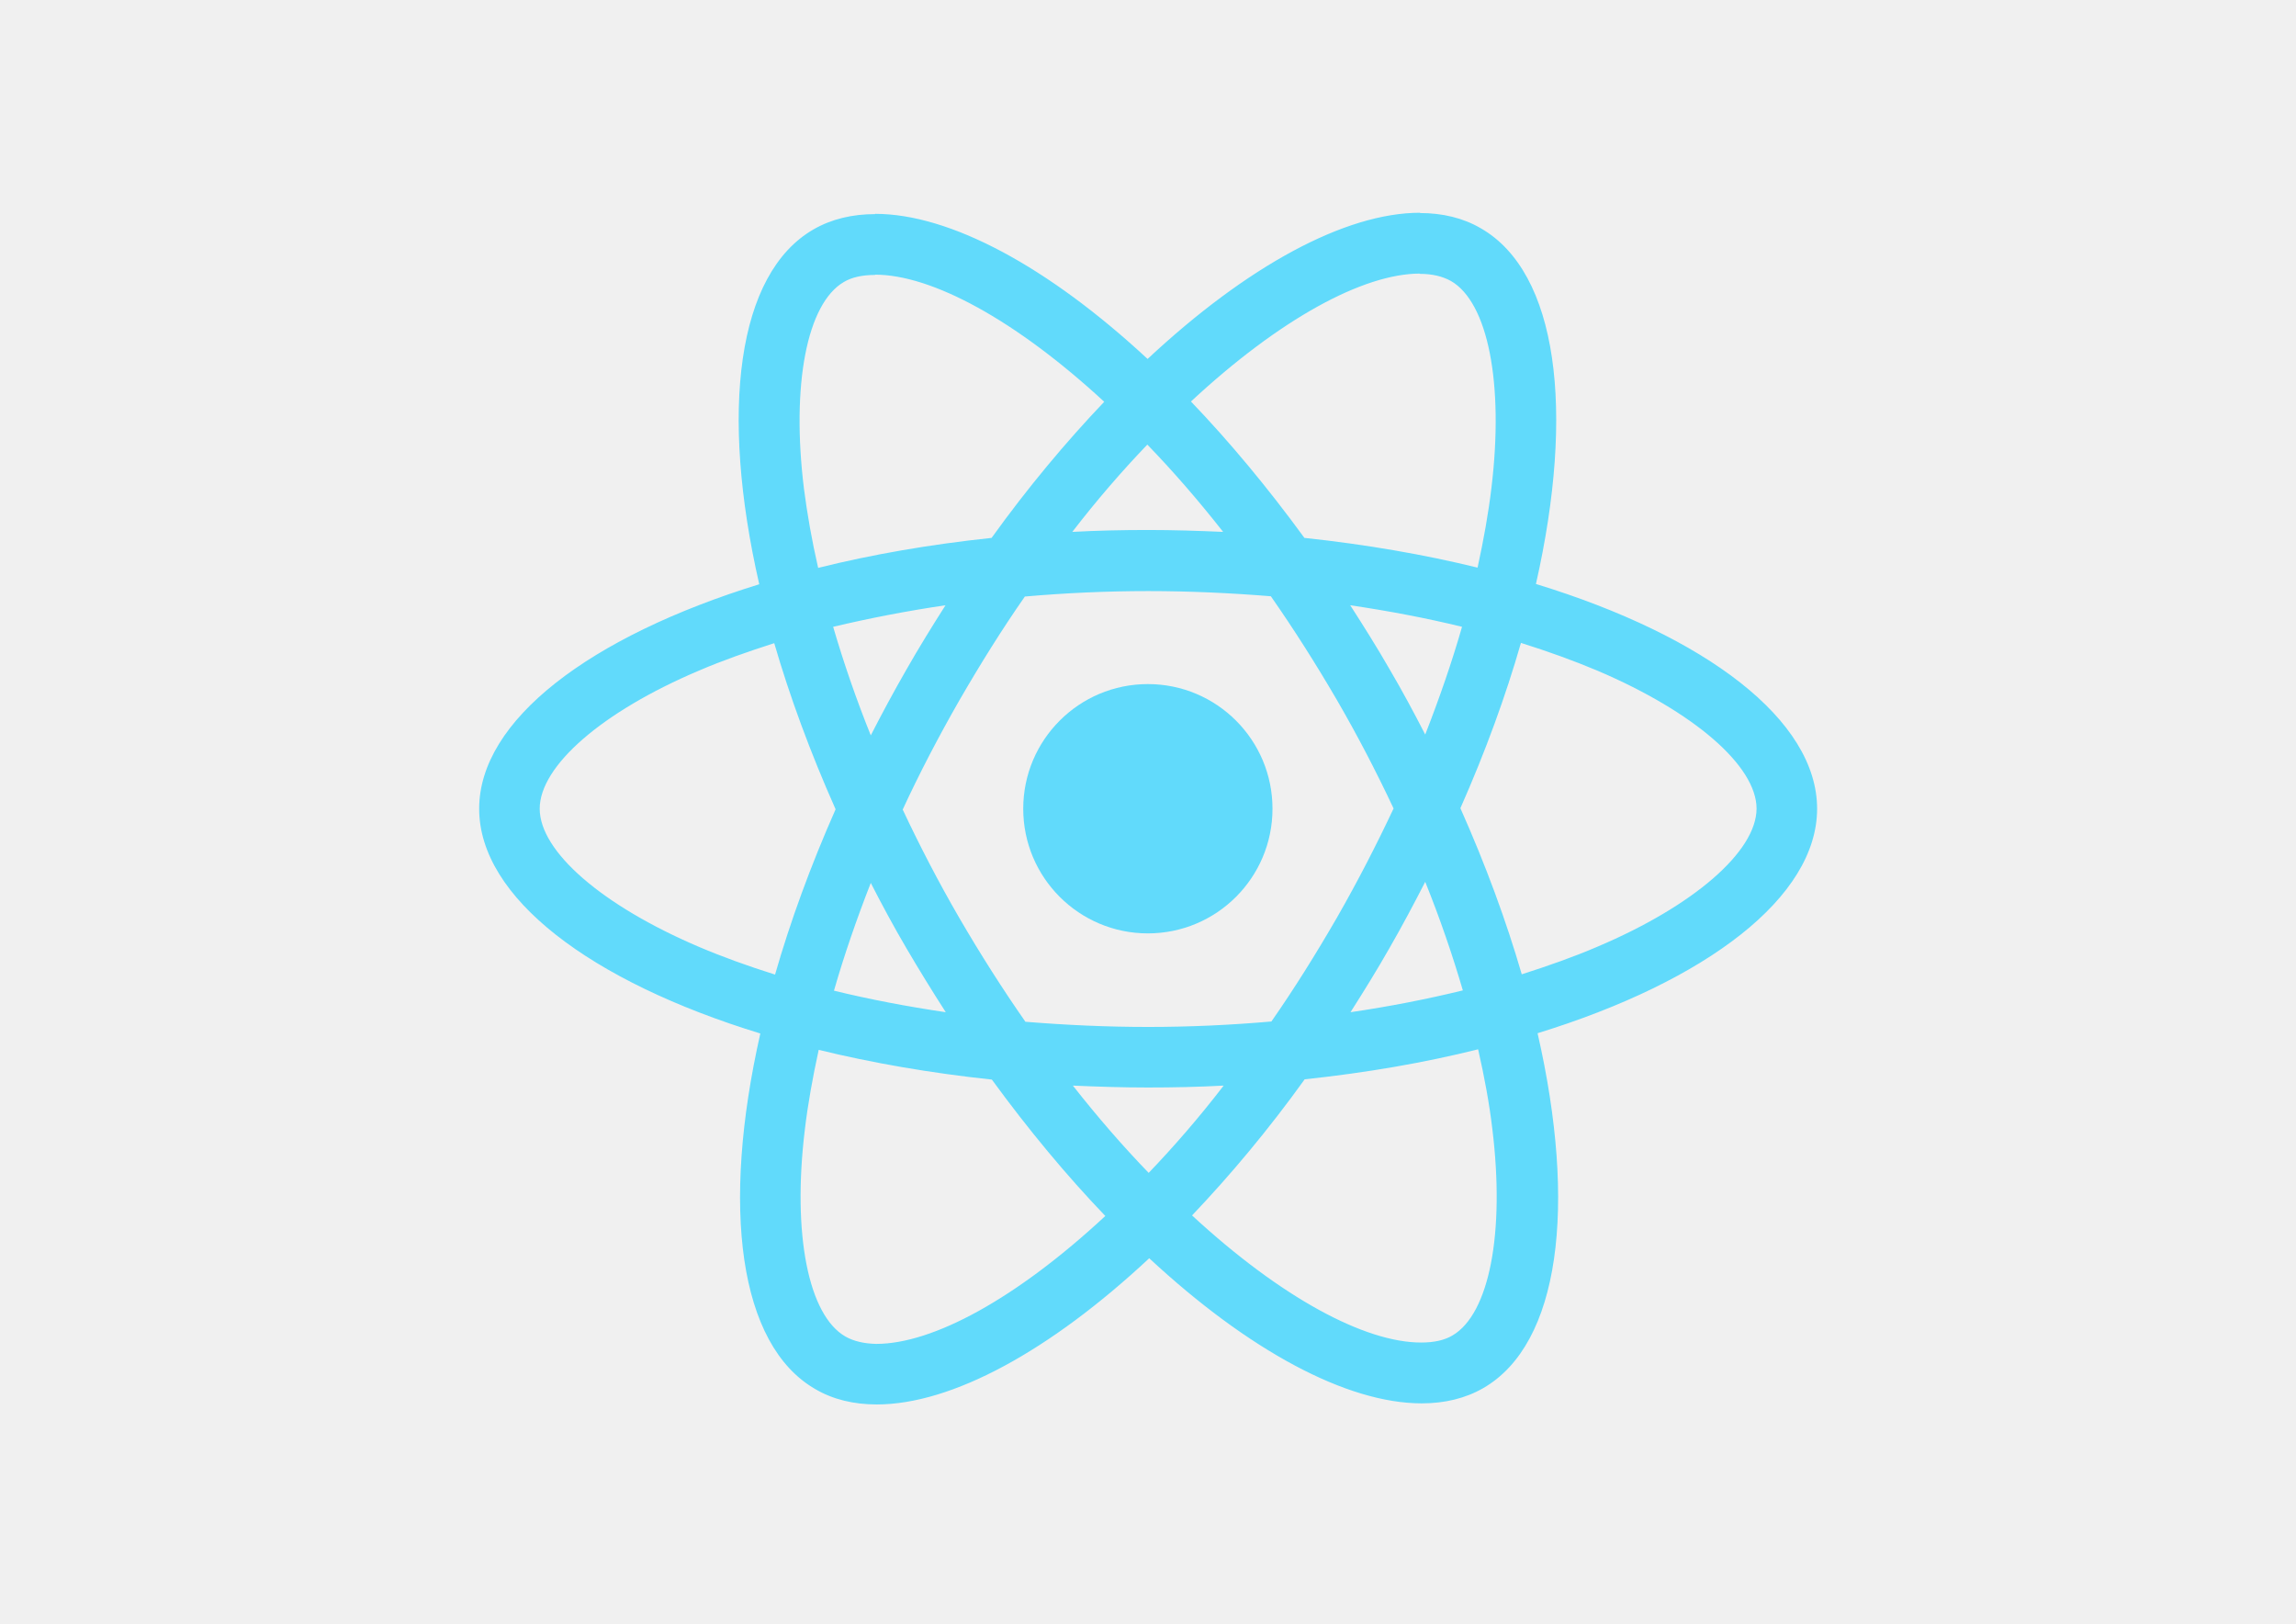
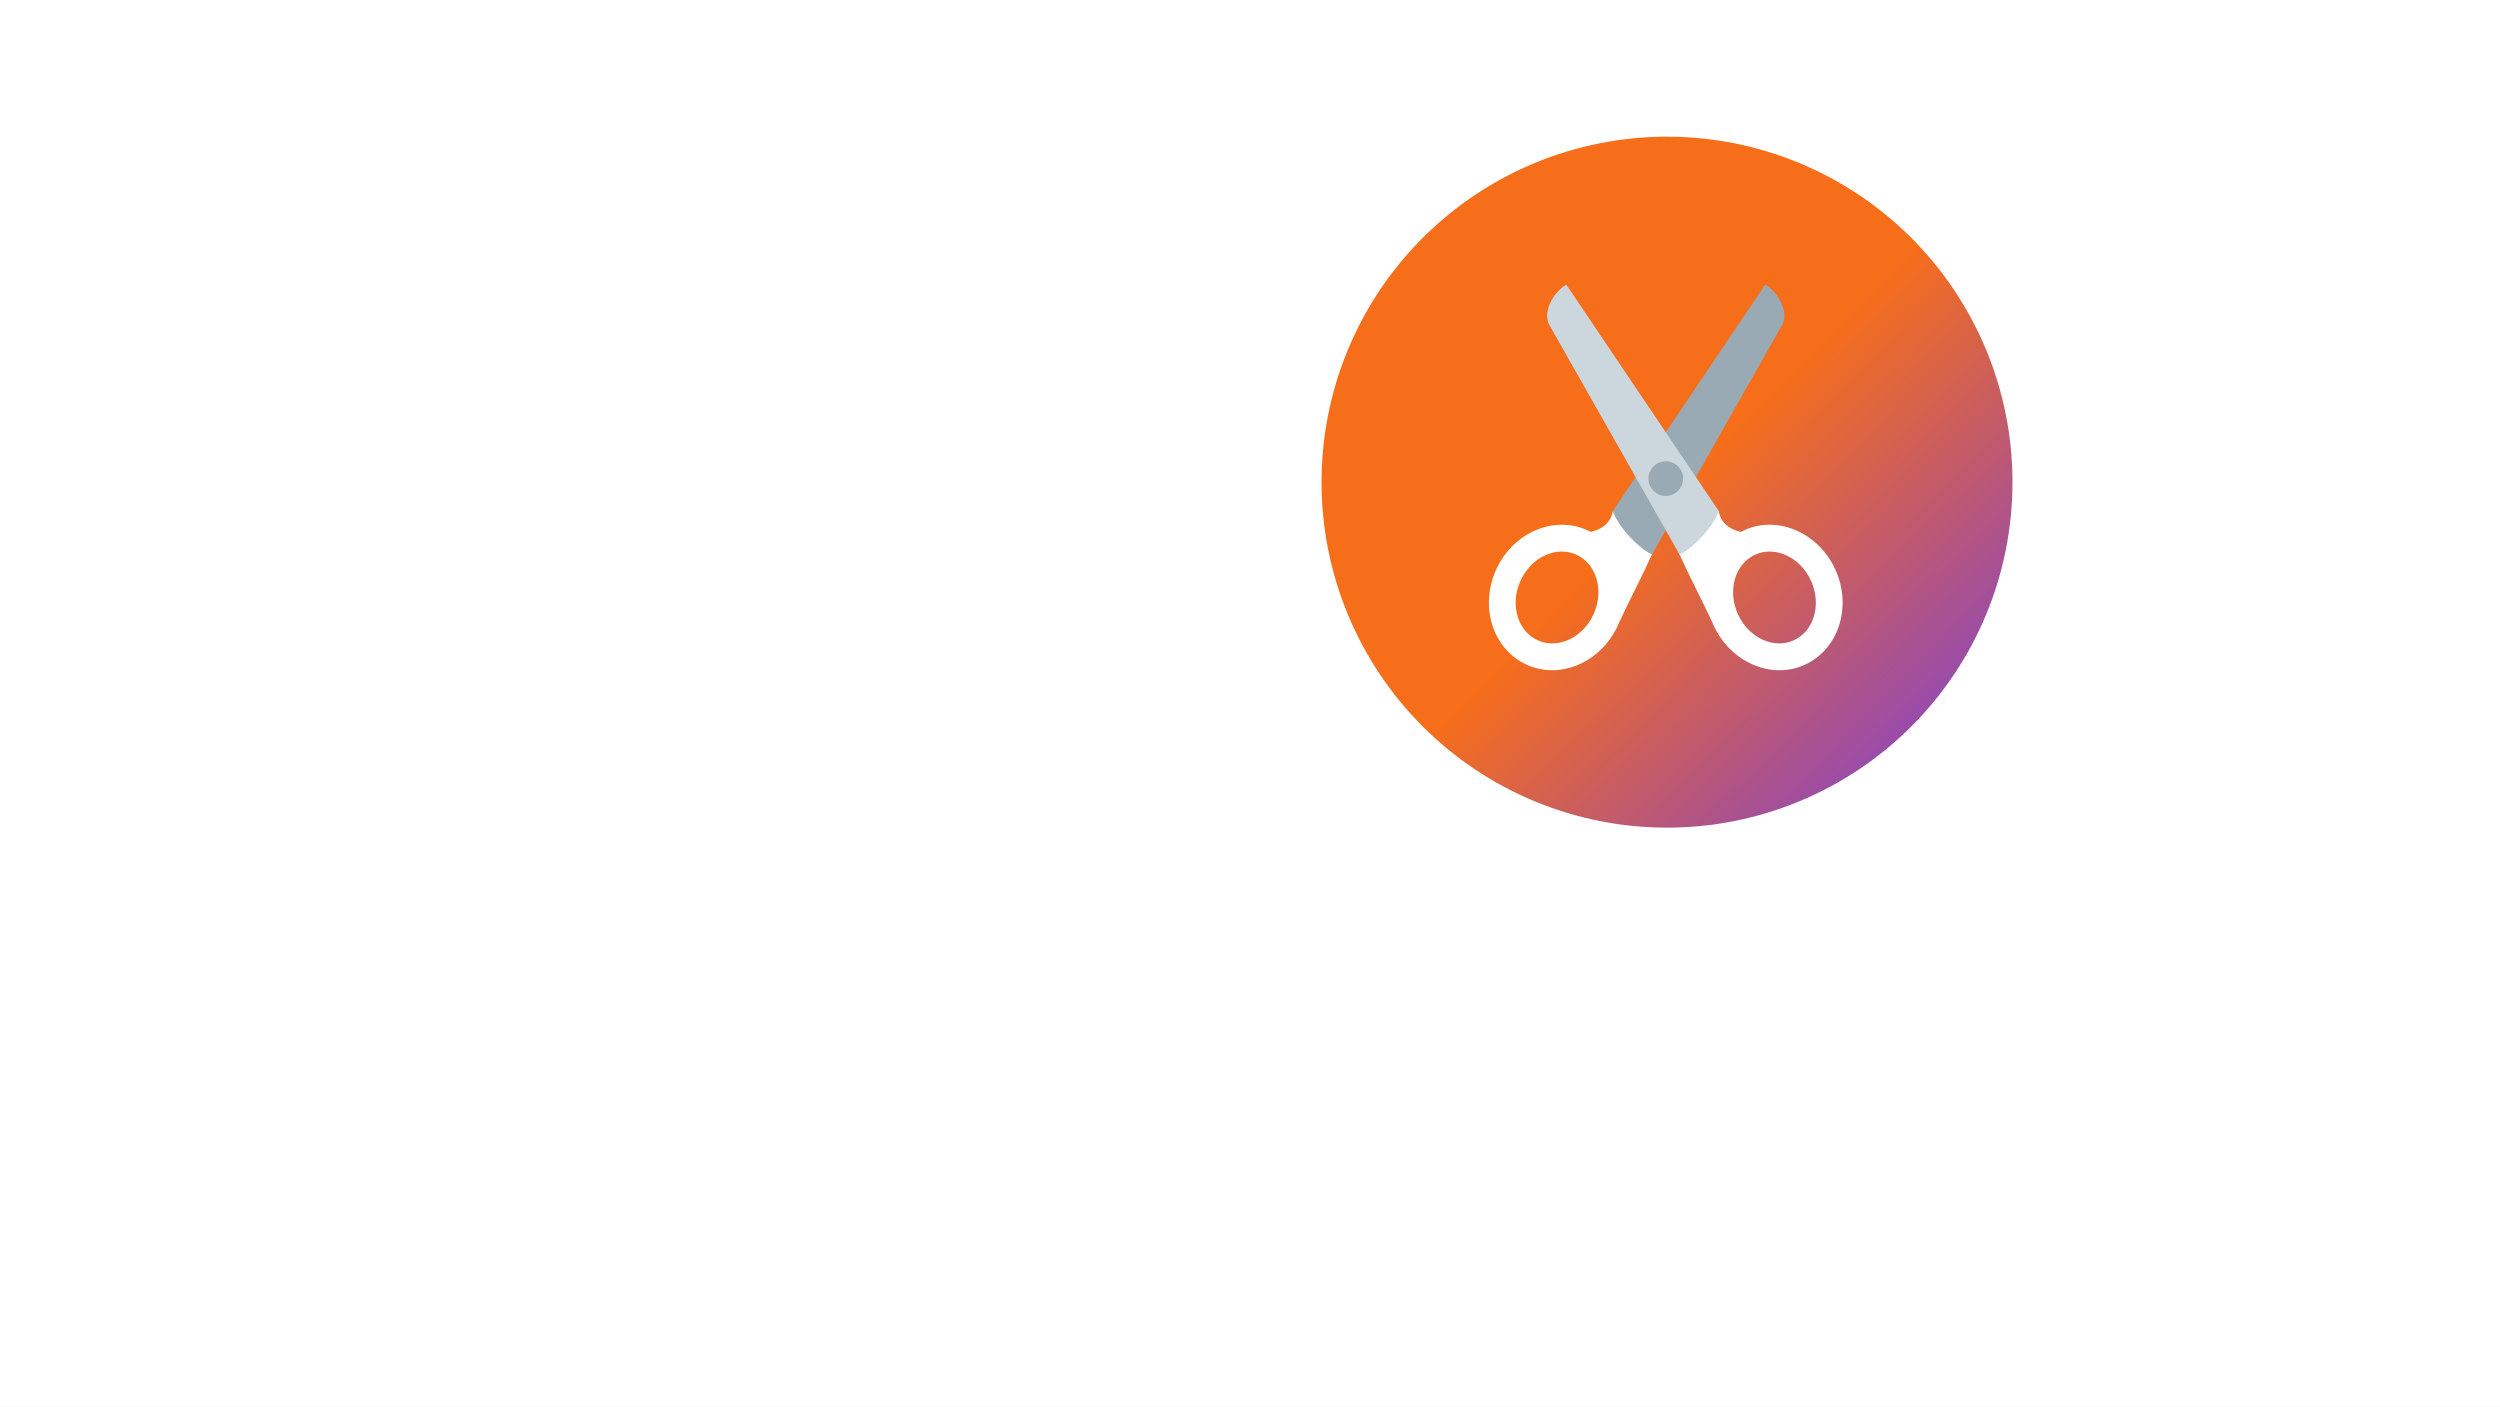
- <svg xmlns="http://www.w3.org/2000/svg" viewBox="0 0 841.9 595.3">
-   <g fill="#61DAFB">
-     <path d="M666.3 296.5c0-32.5-40.7-63.3-103.1-82.4 14.4-63.6 8-114.2-20.2-130.4-6.5-3.8-14.1-5.6-22.4-5.6v22.3c4.6 0 8.3.9 11.4 2.6 13.6 7.8 19.5 37.5 14.9 75.7-1.1 9.4-2.9 19.3-5.1 29.4-19.6-4.8-41-8.5-63.5-10.9-13.5-18.5-27.5-35.3-41.6-50 32.6-30.3 63.2-46.9 84-46.9V78c-27.5 0-63.5 19.6-99.9 53.6-36.4-33.8-72.4-53.2-99.9-53.2v22.3c20.7 0 51.4 16.5 84 46.6-14 14.7-28 31.4-41.3 49.9-22.6 2.4-44 6.1-63.6 11-2.3-10-4-19.7-5.2-29-4.7-38.2 1.1-67.9 14.6-75.8 3-1.8 6.9-2.6 11.5-2.6V78.5c-8.4 0-16 1.8-22.6 5.6-28.1 16.2-34.4 66.7-19.9 130.1-62.2 19.2-102.7 49.9-102.7 82.3 0 32.5 40.7 63.3 103.1 82.4-14.4 63.6-8 114.2 20.2 130.4 6.5 3.8 14.1 5.6 22.5 5.6 27.5 0 63.5-19.6 99.9-53.6 36.4 33.8 72.4 53.2 99.9 53.2 8.4 0 16-1.8 22.6-5.6 28.1-16.2 34.4-66.7 19.9-130.1 62-19.1 102.5-49.9 102.5-82.3zm-130.2-66.7c-3.7 12.9-8.3 26.2-13.5 39.5-4.1-8-8.4-16-13.1-24-4.6-8-9.5-15.8-14.4-23.4 14.2 2.1 27.9 4.7 41 7.9zm-45.8 106.5c-7.8 13.5-15.8 26.3-24.1 38.2-14.9 1.3-30 2-45.2 2-15.1 0-30.2-.7-45-1.9-8.3-11.9-16.4-24.6-24.2-38-7.6-13.1-14.5-26.4-20.8-39.8 6.2-13.4 13.2-26.8 20.7-39.9 7.8-13.5 15.8-26.3 24.1-38.2 14.9-1.3 30-2 45.2-2 15.1 0 30.2.7 45 1.9 8.3 11.9 16.4 24.6 24.2 38 7.6 13.1 14.5 26.4 20.8 39.8-6.3 13.4-13.2 26.8-20.7 39.9zm32.3-13c5.4 13.4 10 26.8 13.8 39.8-13.1 3.2-26.9 5.9-41.2 8 4.9-7.7 9.8-15.6 14.4-23.7 4.6-8 8.9-16.1 13-24.1zM421.2 430c-9.3-9.6-18.6-20.3-27.8-32 9 .4 18.2.7 27.5.7 9.4 0 18.7-.2 27.8-.7-9 11.7-18.3 22.4-27.5 32zm-74.4-58.9c-14.2-2.1-27.9-4.7-41-7.9 3.7-12.9 8.3-26.2 13.5-39.5 4.1 8 8.4 16 13.1 24 4.7 8 9.5 15.8 14.4 23.4zM420.7 163c9.3 9.6 18.6 20.3 27.8 32-9-.4-18.2-.7-27.5-.7-9.4 0-18.7.2-27.8.7 9-11.7 18.3-22.4 27.5-32zm-74 58.9c-4.9 7.7-9.8 15.6-14.4 23.7-4.6 8-8.9 16-13 24-5.4-13.4-10-26.8-13.8-39.8 13.1-3.1 26.9-5.8 41.2-7.9zm-90.5 125.2c-35.4-15.1-58.3-34.9-58.3-50.6 0-15.7 22.9-35.6 58.3-50.6 8.6-3.7 18-7 27.7-10.1 5.7 19.6 13.2 40 22.5 60.9-9.2 20.8-16.6 41.1-22.2 60.6-9.9-3.1-19.3-6.5-28-10.2zM310 490c-13.6-7.8-19.5-37.5-14.9-75.7 1.1-9.4 2.9-19.3 5.1-29.4 19.6 4.8 41 8.5 63.5 10.9 13.5 18.5 27.5 35.3 41.6 50-32.6 30.3-63.2 46.9-84 46.9-4.5-.1-8.3-1-11.3-2.7zm237.2-76.2c4.7 38.2-1.1 67.9-14.6 75.8-3 1.8-6.9 2.6-11.5 2.6-20.7 0-51.4-16.5-84-46.6 14-14.7 28-31.4 41.3-49.9 22.6-2.4 44-6.1 63.6-11 2.3 10.1 4.1 19.8 5.2 29.1zm38.5-66.7c-8.6 3.7-18 7-27.7 10.1-5.7-19.6-13.2-40-22.5-60.9 9.2-20.8 16.6-41.1 22.2-60.6 9.9 3.1 19.3 6.5 28.1 10.2 35.4 15.1 58.3 34.9 58.3 50.6-.1 15.7-23 35.6-58.4 50.6zM320.8 78.4z" />
-     <circle cx="420.9" cy="296.5" r="45.7" />
-     <path d="M520.5 78.1z" />
+ <svg xmlns="http://www.w3.org/2000/svg" viewBox="0 0 1920 1080" height="1080" width="1920" xml:space="preserve" id="svg2" version="1.1">
+   <defs id="defs6">
+     <clipPath id="clipPath14" clipPathUnits="userSpaceOnUse">
+       <path id="path12" d="M 0,7.92 H 1440 V 817.92 H 0 Z" />
+     </clipPath>
+     <clipPath id="clipPath24" clipPathUnits="userSpaceOnUse">
+       <path style="clip-rule:evenodd" id="path22" d="M 0,0 H 6000 V 3406.25 H 0 Z" />
+     </clipPath>
+     <clipPath id="clipPath36" clipPathUnits="userSpaceOnUse">
+       <path style="clip-rule:evenodd" id="path34" d="M 0,0 H 6000 V 3375 H 0 Z" />
+     </clipPath>
+     <clipPath id="clipPath48" clipPathUnits="userSpaceOnUse">
+       <path style="clip-rule:evenodd" id="path46" d="M 0,0 H 6000 V 3375 H 0 Z" />
+     </clipPath>
+     <clipPath id="clipPath60" clipPathUnits="userSpaceOnUse">
+       <path style="clip-rule:evenodd" id="path58" d="m 2378.737,1066.237 h 1243.75 v 1243.75 h -1243.75 z" />
+     </clipPath>
+     <linearGradient id="linearGradient68" spreadMethod="pad" gradientTransform="matrix(95.51999,0,0,-95.51999,182.687,179.8474)" gradientUnits="userSpaceOnUse" y2="1.007" x2="1.017" y1="0" x1="0">
+       <stop id="stop64" offset="0" style="stop-opacity:1;stop-color:#f66e1a" />
+       <stop id="stop66" offset="1" style="stop-opacity:1;stop-color:#743ee3" />
+     </linearGradient>
+     <clipPath id="clipPath78" clipPathUnits="userSpaceOnUse">
+       <path style="clip-rule:evenodd" id="path76" d="m 2663.427,1331.339 h 671.875 v 712.5 h -671.875 z" />
+     </clipPath>
+   </defs>
+   <g clip-path="url(#clipPath14)" transform="matrix(1.333333,0,0,-1.333333,0,1090.56)" id="g10">
+     <g transform="matrix(0.32,0,0,0.32,0,5.3930666e-5)" id="g16">
+       <g id="g18">
+         <g clip-path="url(#clipPath24)" id="g20">
+           <g transform="scale(3.125)" id="g26">
+             <path id="path28" style="fill:#ffffff;fill-opacity:1;fill-rule:nonzero;stroke:none" d="M 0,0 H 1920 V 1090 H 0 Z" />
+           </g>
+         </g>
+       </g>
+       <g id="g30">
+         <g clip-path="url(#clipPath36)" id="g32">
+           <g transform="scale(3.125)" id="g38">
+             <path id="path40" style="fill:#ffffff;fill-opacity:1;fill-rule:nonzero;stroke:none" d="M 0,0 H 1920 V 1080 H 0 Z" />
+           </g>
+         </g>
+       </g>
+       <g id="g42">
+         <g clip-path="url(#clipPath48)" id="g44">
+           <g transform="scale(3.125)" id="g50">
+             <path id="path52" style="fill:#ffffff;fill-opacity:1;fill-rule:nonzero;stroke:none" d="M 0,0 H 1920 V 1080 H 0 Z" />
+           </g>
+         </g>
+       </g>
+       <g id="g54">
+         <g clip-path="url(#clipPath60)" id="g56">
+           <g transform="matrix(6.21875,0,0,6.21875,2378.737,1066.237)" id="g62">
+             <path id="path70" style="fill:url(#linearGradient68);fill-opacity:1;fill-rule:nonzero;stroke:none" d="m 200,100 c 0,1.637 -0.04,3.272 -0.12,4.907 -0.08,1.635 -0.201,3.266 -0.361,4.895 -0.16,1.629 -0.361,3.252 -0.601,4.871 -0.24,1.619 -0.52,3.231 -0.839,4.836 -0.319,1.605 -0.678,3.201 -1.075,4.789 -0.398,1.588 -0.834,3.164 -1.309,4.73 -0.475,1.566 -0.988,3.12 -1.54,4.66 -0.551,1.541 -1.14,3.067 -1.766,4.579 -0.626,1.512 -1.289,3.008 -1.989,4.487 -0.7,1.479 -1.435,2.941 -2.207,4.384 -0.771,1.443 -1.578,2.867 -2.419,4.271 -0.841,1.404 -1.717,2.786 -2.626,4.147 -0.909,1.361 -1.851,2.698 -2.826,4.013 -0.975,1.315 -1.981,2.604 -3.02,3.869 -1.038,1.265 -2.107,2.504 -3.206,3.717 -1.099,1.213 -2.227,2.398 -3.384,3.555 -1.157,1.157 -2.342,2.285 -3.555,3.384 -1.213,1.099 -2.451,2.168 -3.717,3.206 -1.265,1.038 -2.555,2.045 -3.869,3.02 -1.315,0.975 -2.652,1.917 -4.013,2.826 -1.361,0.909 -2.743,1.785 -4.147,2.626 -1.404,0.841 -2.827,1.648 -4.271,2.419 -1.443,0.771 -2.905,1.507 -4.384,2.207 -1.479,0.7 -2.975,1.363 -4.487,1.989 -1.512,0.626 -3.038,1.215 -4.579,1.766 -1.541,0.551 -3.094,1.065 -4.66,1.54 -1.566,0.475 -3.143,0.911 -4.73,1.309 -1.588,0.398 -3.184,0.756 -4.789,1.075 -1.605,0.319 -3.217,0.599 -4.836,0.839 -1.619,0.24 -3.243,0.44 -4.871,0.601 -1.629,0.16 -3.26,0.281 -4.895,0.361 C 103.272,199.96 101.637,200 100,200 c -1.637,0 -3.272,-0.04 -4.907,-0.12 -1.635,-0.08 -3.266,-0.201 -4.895,-0.361 -1.629,-0.16 -3.252,-0.361 -4.871,-0.601 -1.619,-0.24 -3.231,-0.52 -4.836,-0.839 -1.605,-0.319 -3.201,-0.678 -4.789,-1.075 -1.588,-0.398 -3.164,-0.834 -4.73,-1.309 -1.566,-0.475 -3.12,-0.988 -4.661,-1.54 -1.541,-0.551 -3.067,-1.14 -4.579,-1.766 -1.512,-0.626 -3.008,-1.289 -4.487,-1.989 -1.479,-0.7 -2.941,-1.435 -4.384,-2.207 -1.443,-0.771 -2.867,-1.578 -4.271,-2.419 -1.404,-0.841 -2.786,-1.717 -4.147,-2.626 -1.361,-0.909 -2.698,-1.851 -4.013,-2.826 -1.315,-0.975 -2.604,-1.981 -3.869,-3.02 -1.265,-1.038 -2.504,-2.107 -3.717,-3.206 -1.213,-1.099 -2.398,-2.227 -3.555,-3.384 -1.157,-1.157 -2.285,-2.342 -3.384,-3.555 -1.099,-1.213 -2.168,-2.451 -3.206,-3.717 -1.038,-1.265 -2.045,-2.555 -3.02,-3.869 -0.975,-1.315 -1.917,-2.652 -2.826,-4.013 -0.909,-1.361 -1.785,-2.743 -2.626,-4.147 -0.841,-1.404 -1.648,-2.827 -2.419,-4.271 -0.771,-1.443 -1.507,-2.905 -2.207,-4.384 C 8.901,141.276 8.238,139.78 7.612,138.268 6.986,136.756 6.397,135.23 5.846,133.689 5.294,132.148 4.781,130.595 4.306,129.028 3.831,127.462 3.395,125.886 2.997,124.298 2.599,122.71 2.241,121.114 1.921,119.509 1.602,117.904 1.322,116.292 1.082,114.673 0.842,113.054 0.642,111.43 0.482,109.802 0.321,108.173 0.201,106.541 0.12,104.907 0.04,103.272 0,101.637 0,100 c 0,-1.637 0.04,-3.272 0.12,-4.907 0.08,-1.635 0.201,-3.266 0.361,-4.895 0.16,-1.629 0.361,-3.252 0.601,-4.871 0.24,-1.619 0.52,-3.231 0.839,-4.836 0.319,-1.605 0.678,-3.201 1.075,-4.789 0.398,-1.588 0.834,-3.164 1.309,-4.73 0.475,-1.566 0.988,-3.12 1.54,-4.661 0.551,-1.541 1.14,-3.067 1.766,-4.579 0.626,-1.512 1.289,-3.008 1.989,-4.487 0.7,-1.479 1.435,-2.941 2.207,-4.384 0.771,-1.443 1.578,-2.867 2.419,-4.271 0.841,-1.404 1.717,-2.786 2.626,-4.147 0.909,-1.361 1.851,-2.698 2.826,-4.013 0.975,-1.315 1.981,-2.604 3.02,-3.869 1.038,-1.265 2.107,-2.504 3.206,-3.717 1.099,-1.213 2.227,-2.398 3.384,-3.555 1.157,-1.157 2.342,-2.285 3.555,-3.384 1.213,-1.099 2.451,-2.168 3.717,-3.206 1.265,-1.038 2.555,-2.045 3.869,-3.02 1.315,-0.975 2.652,-1.917 4.013,-2.826 1.361,-0.909 2.743,-1.785 4.147,-2.626 1.404,-0.841 2.827,-1.648 4.271,-2.419 1.443,-0.771 2.905,-1.507 4.384,-2.207 1.479,-0.7 2.975,-1.363 4.487,-1.989 1.512,-0.626 3.038,-1.215 4.579,-1.766 1.541,-0.551 3.094,-1.065 4.661,-1.54 1.566,-0.475 3.143,-0.911 4.73,-1.309 C 77.29,2.599 78.886,2.241 80.491,1.921 82.096,1.602 83.708,1.322 85.327,1.082 86.946,0.842 88.57,0.642 90.198,0.482 91.827,0.321 93.459,0.201 95.093,0.12 96.728,0.04 98.363,0 100,0 c 1.637,0 3.272,0.04 4.907,0.12 1.635,0.08 3.266,0.201 4.895,0.361 1.629,0.16 3.252,0.361 4.871,0.601 1.619,0.24 3.231,0.52 4.836,0.839 1.605,0.319 3.201,0.678 4.789,1.075 1.588,0.398 3.164,0.834 4.73,1.309 1.566,0.475 3.12,0.988 4.66,1.54 1.541,0.551 3.067,1.14 4.579,1.766 1.512,0.626 3.008,1.289 4.487,1.989 1.479,0.7 2.941,1.435 4.384,2.207 1.443,0.771 2.867,1.578 4.271,2.419 1.404,0.841 2.786,1.717 4.147,2.626 1.361,0.909 2.698,1.851 4.013,2.826 1.315,0.975 2.604,1.981 3.869,3.02 1.265,1.038 2.504,2.107 3.717,3.206 1.213,1.099 2.398,2.227 3.555,3.384 1.157,1.157 2.285,2.342 3.384,3.555 1.099,1.213 2.168,2.451 3.206,3.717 1.038,1.265 2.045,2.555 3.02,3.869 0.975,1.315 1.917,2.652 2.826,4.013 0.909,1.361 1.785,2.743 2.626,4.147 0.841,1.404 1.648,2.827 2.419,4.271 0.771,1.443 1.507,2.905 2.207,4.384 0.7,1.479 1.363,2.975 1.989,4.487 0.626,1.512 1.215,3.038 1.766,4.579 0.551,1.541 1.065,3.094 1.54,4.661 0.475,1.566 0.911,3.143 1.309,4.73 0.398,1.588 0.756,3.184 1.075,4.789 0.319,1.605 0.599,3.217 0.839,4.836 0.24,1.619 0.44,3.243 0.601,4.871 0.16,1.629 0.281,3.26 0.361,4.895 C 199.96,96.728 200,98.363 200,100 Z" />
+           </g>
+         </g>
+       </g>
+       <g id="g72">
+         <g clip-path="url(#clipPath78)" id="g74">
+           <g transform="matrix(19.93694,0,0,19.98009,2639.503,1346.928)" id="g80">
+             <path id="path82" style="fill:#ffffff;fill-opacity:1;fill-rule:nonzero;stroke:none" d="M 16.806,10.675 C 15.886,8.628 14.803,6.609 13.78,4.415 13.752,4.347 13.729,4.277 13.698,4.209 13.634,4.067 13.561,3.932 13.49,3.796 L 13.438,3.685 13.436,3.688 C 11.798,0.698 8.343,-0.674 5.46,0.621 2.414,1.988 1.164,5.813 2.67,9.163 4.175,12.514 7.864,14.12 10.91,12.752 c 0.106,-0.047 0.205,-0.105 0.306,-0.159 1.935,0.438 1.994,1.877 1.994,1.877 0,0 4.618,-1.521 3.596,-3.795 z M 4.876,8.173 C 3.918,6.04 4.624,3.646 6.451,2.826 8.277,2.004 10.535,3.068 11.493,5.2 c 0.958,2.132 0.253,4.526 -1.573,5.346 C 8.092,11.367 5.833,10.305 4.876,8.173 Z" />
+             <path id="path84" style="fill:#99aab5;fill-opacity:1;fill-rule:nonzero;stroke:none" d="m 26.978,34.868 c 1.163,-0.657 2.187,-2.474 1.529,-3.638 L 16.754,10.559 c -1.103,0.496 -2.938,2.313 -3.544,3.912 l 13.768,20.397 z" />
+             <path id="path86" style="fill:#ffffff;fill-opacity:1;fill-rule:nonzero;stroke:none" d="m 30.54,0.62 c -2.882,-1.295 -6.338,0.077 -7.976,3.067 l -0.003,-0.003 -0.053,0.112 c -0.071,0.135 -0.145,0.27 -0.208,0.412 -0.03,0.068 -0.053,0.137 -0.081,0.206 C 21.196,6.608 20.112,8.627 19.193,10.674 c -1.021,2.274 3.597,3.796 3.597,3.796 0,0 0.059,-1.439 1.993,-1.877 0.102,0.054 0.2,0.111 0.307,0.159 3.045,1.368 6.733,-0.238 8.24,-3.589 C 34.835,5.813 33.585,1.988 30.54,0.62 Z m 0.584,7.553 C 30.165,10.305 27.908,11.367 26.08,10.546 24.254,9.726 23.549,7.332 24.508,5.2 25.464,3.068 27.722,2.005 29.549,2.826 31.376,3.646 32.081,6.04 31.124,8.173 Z" />
+             <path id="path88" style="fill:#ccd6dd;fill-opacity:1;fill-rule:nonzero;stroke:none" d="M 9.022,34.868 C 7.859,34.211 6.835,32.394 7.493,31.23 L 19.246,10.559 c 1.103,0.496 2.938,2.313 3.544,3.912 z" />
+             <path id="path90" style="fill:#99aab5;fill-opacity:1;fill-rule:nonzero;stroke:none" d="m 19.562,17.396 c 0,0.863 -0.701,1.562 -1.562,1.562 -0.863,0 -1.562,-0.699 -1.562,-1.562 0,-0.863 0.699,-1.562 1.562,-1.562 0.862,0 1.562,0.699 1.562,1.562 z" />
+           </g>
+         </g>
+       </g>
+     </g>
  </g>
</svg>
